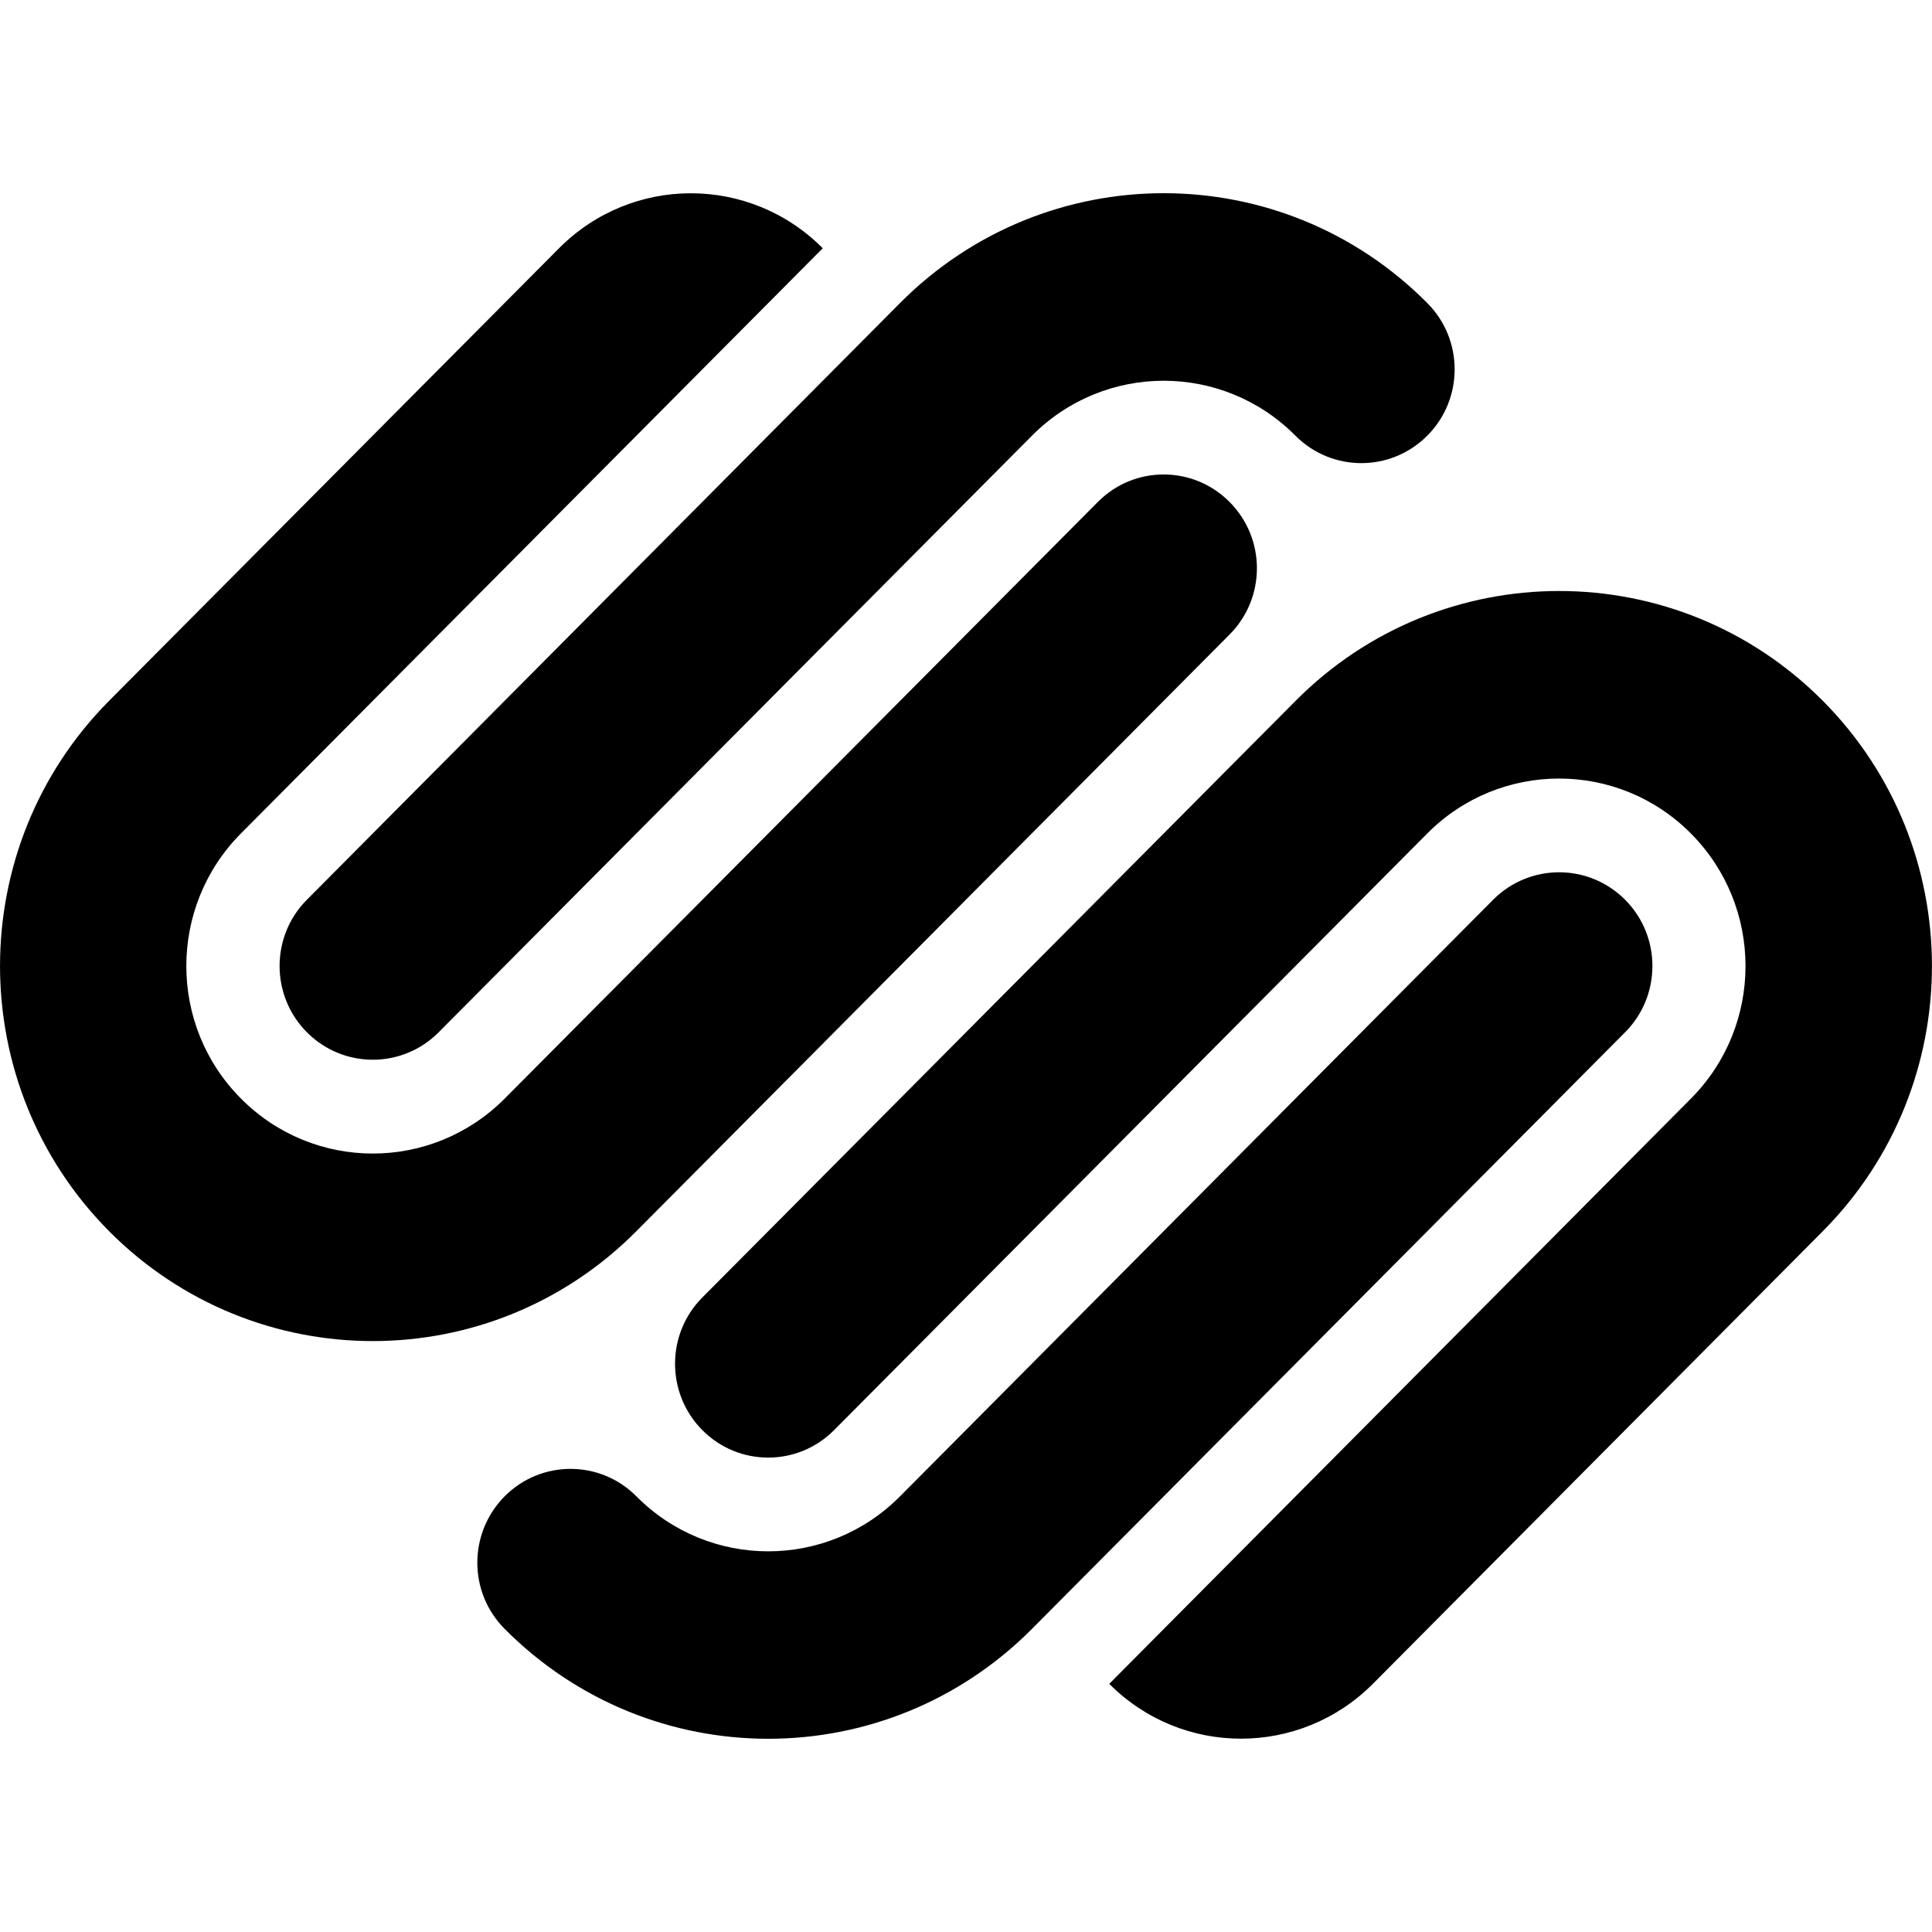
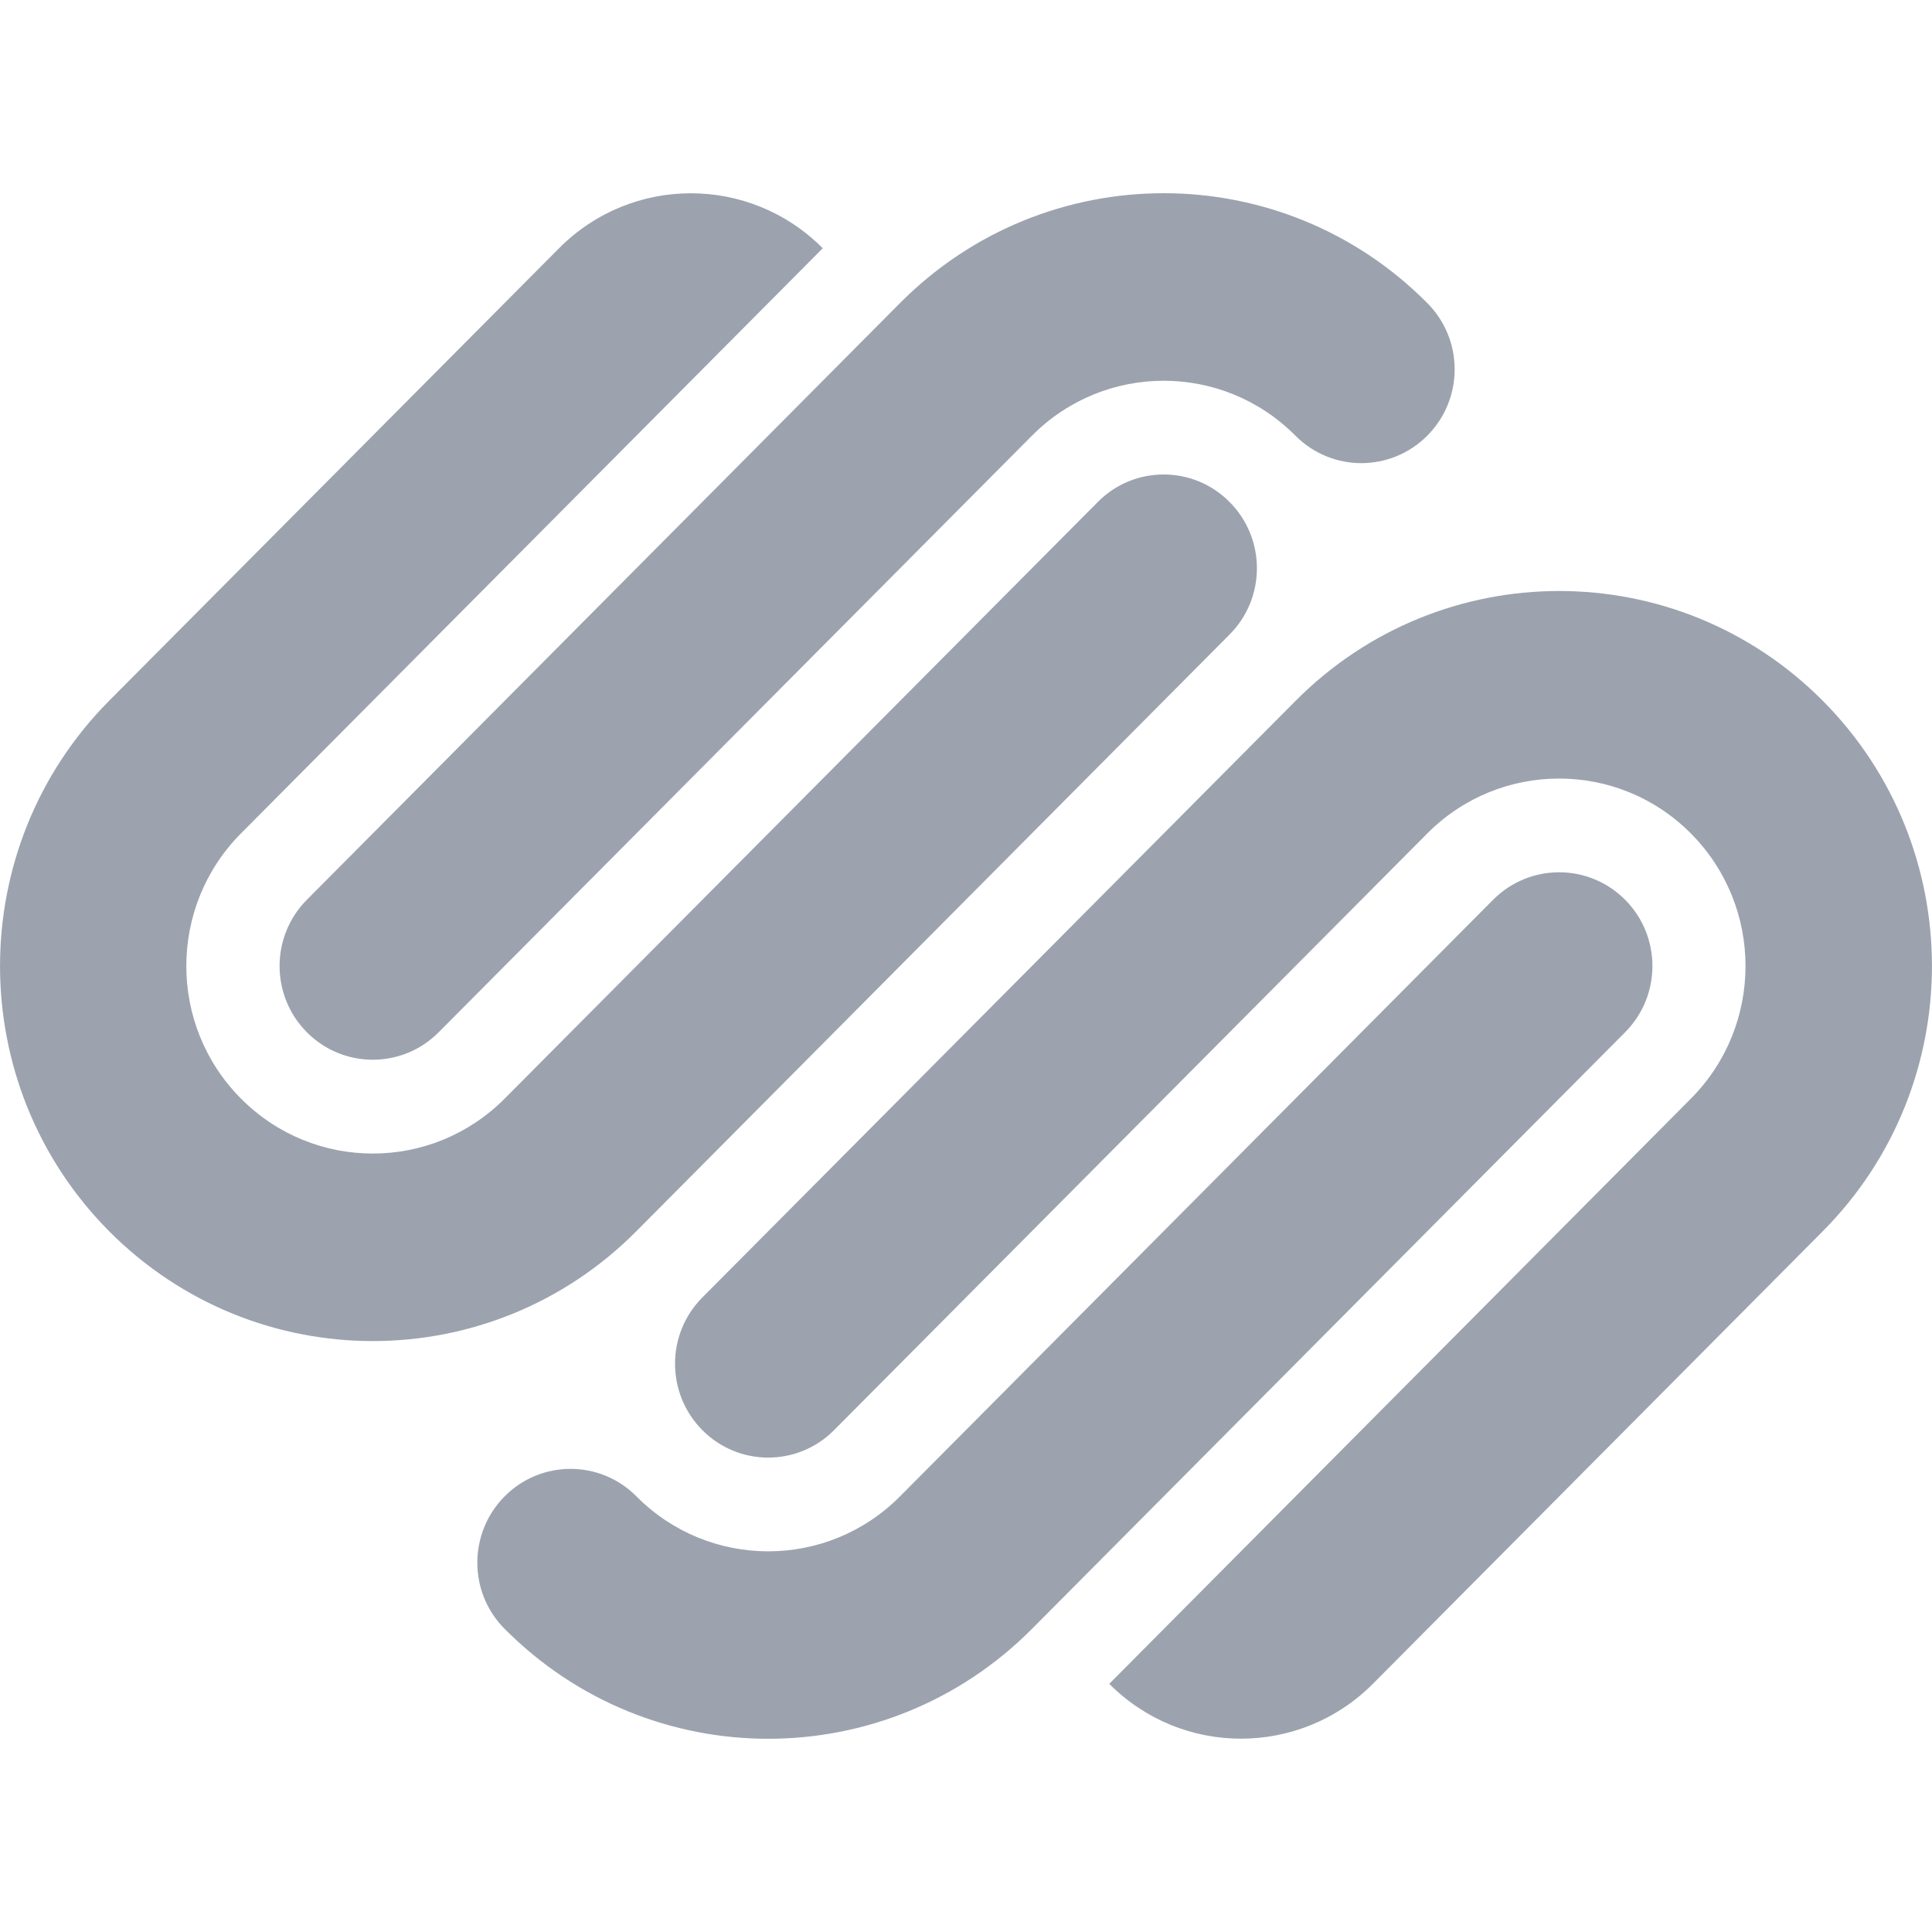
<svg xmlns="http://www.w3.org/2000/svg" width="800px" height="800px" viewBox="0 -2 20 20" version="1.1">
  <defs>

</defs>
  <g id="Page-1" stroke="none" stroke-width="1" fill="none" fill-rule="evenodd">
-     <g id="Dribbble-Light-Preview" transform="translate(-140, -7601)" fill="#000000">
+     <g id="Dribbble-Light-Preview" transform="translate(-140, -7601)" fill="#9CA3AF">
      <g id="icons" transform="translate(56, 160)">
        <path d="M102.87,7446.255 C101.362,7444.739 98.918,7444.739 97.412,7446.255 L91.27,7452.432 C90.894,7452.81 90.894,7453.425 91.27,7453.804 C91.647,7454.184 92.258,7454.184 92.635,7453.804 L98.775,7447.628 C99.528,7446.87 100.751,7446.87 101.504,7447.628 C102.258,7448.386 102.258,7449.615 101.504,7450.373 L95.483,7456.431 C96.236,7457.188 97.457,7457.188 98.212,7456.431 L102.87,7451.745 C104.376,7450.229 104.376,7447.771 102.87,7446.255 M100.823,7448.314 C100.445,7447.935 99.835,7447.935 99.457,7448.314 L93.317,7454.49 C92.564,7455.249 91.341,7455.249 90.588,7454.49 C90.212,7454.111 89.6,7454.111 89.224,7454.49 C88.847,7454.87 88.847,7455.484 89.224,7455.862 C90.731,7457.379 93.174,7457.379 94.683,7455.862 L100.823,7449.686 C101.2,7449.308 101.2,7448.692 100.823,7448.314 M98.775,7442.137 C97.269,7440.621 94.825,7440.621 93.317,7442.137 L87.177,7448.314 C86.8,7448.692 86.8,7449.308 87.177,7449.686 C87.553,7450.065 88.165,7450.065 88.541,7449.686 L94.683,7443.51 C95.436,7442.752 96.657,7442.752 97.41,7443.51 C97.787,7443.889 98.398,7443.889 98.775,7443.51 C99.153,7443.131 99.153,7442.516 98.775,7442.137 M96.728,7444.196 C96.352,7443.817 95.74,7443.817 95.365,7444.196 L89.224,7450.373 C88.469,7451.131 87.249,7451.131 86.495,7450.373 C85.74,7449.615 85.74,7448.386 86.495,7447.627 L92.517,7441.57 C91.763,7440.811 90.541,7440.811 89.787,7441.57 L85.129,7446.255 C83.624,7447.771 83.624,7450.229 85.129,7451.745 C86.638,7453.262 89.081,7453.262 90.588,7451.745 L96.728,7445.569 C97.106,7445.19 97.106,7444.575 96.728,7444.196" id="squarespace-[#132]">

</path>
      </g>
    </g>
  </g>
</svg>
